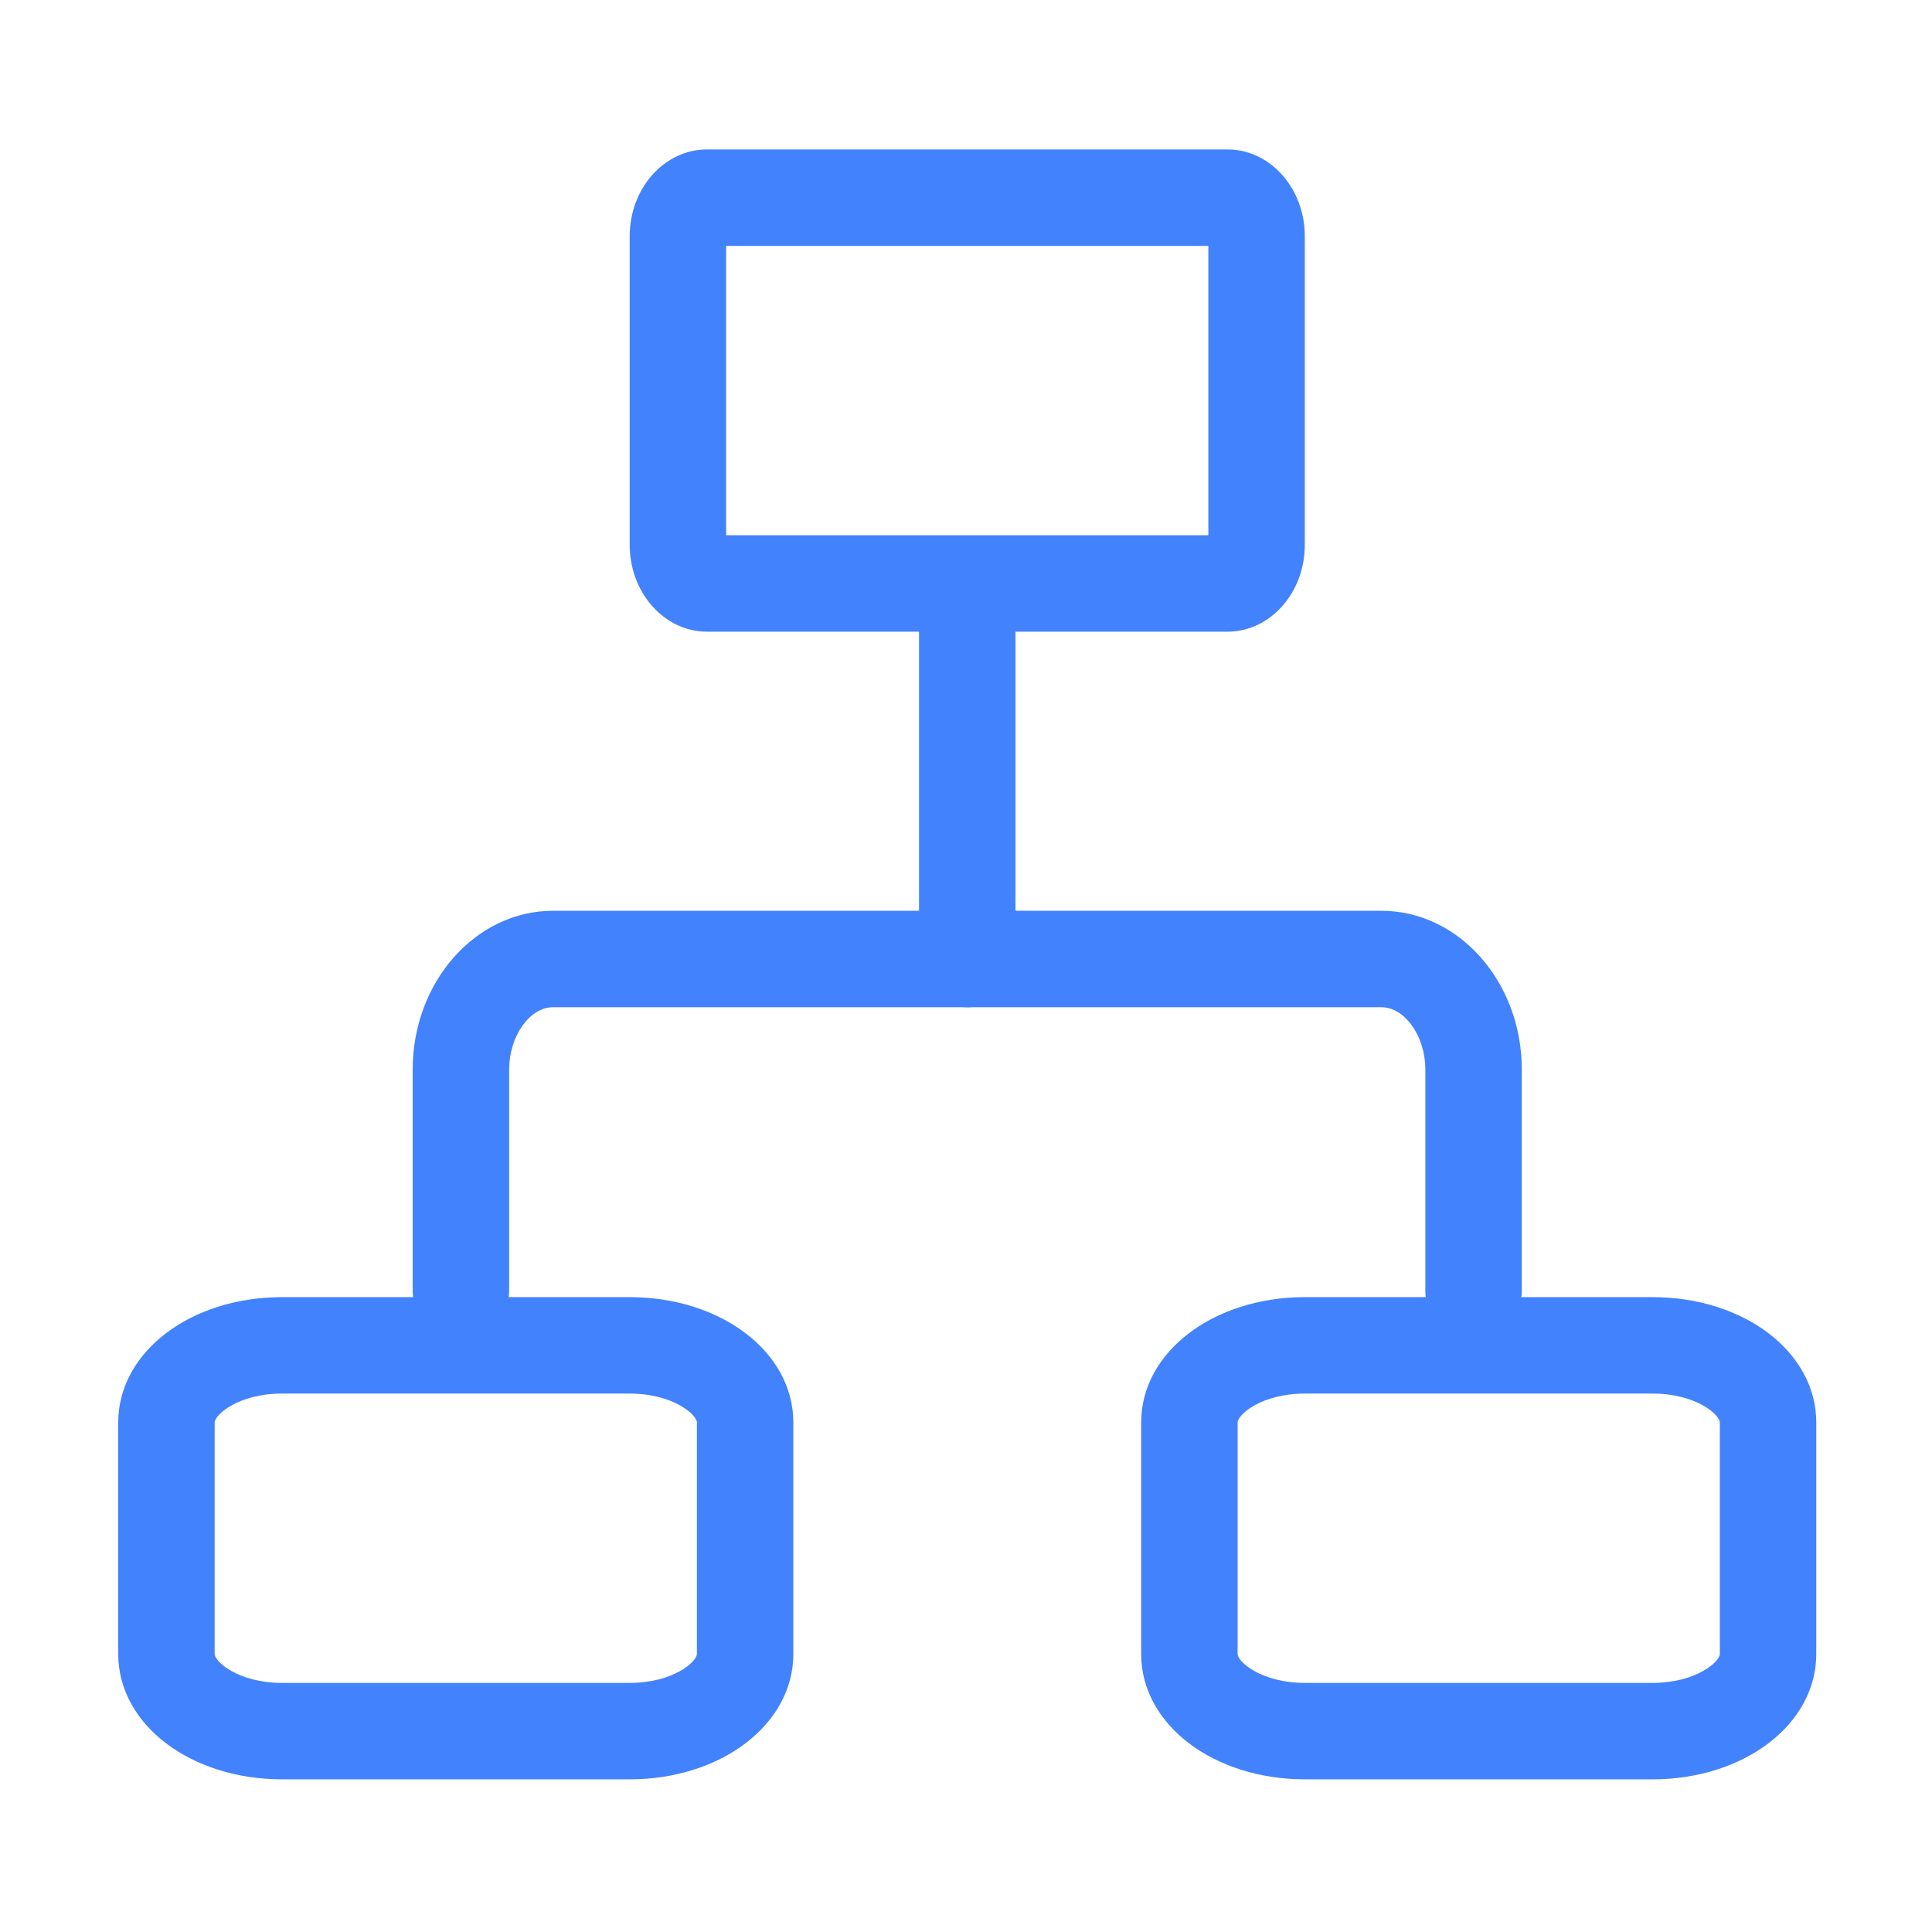
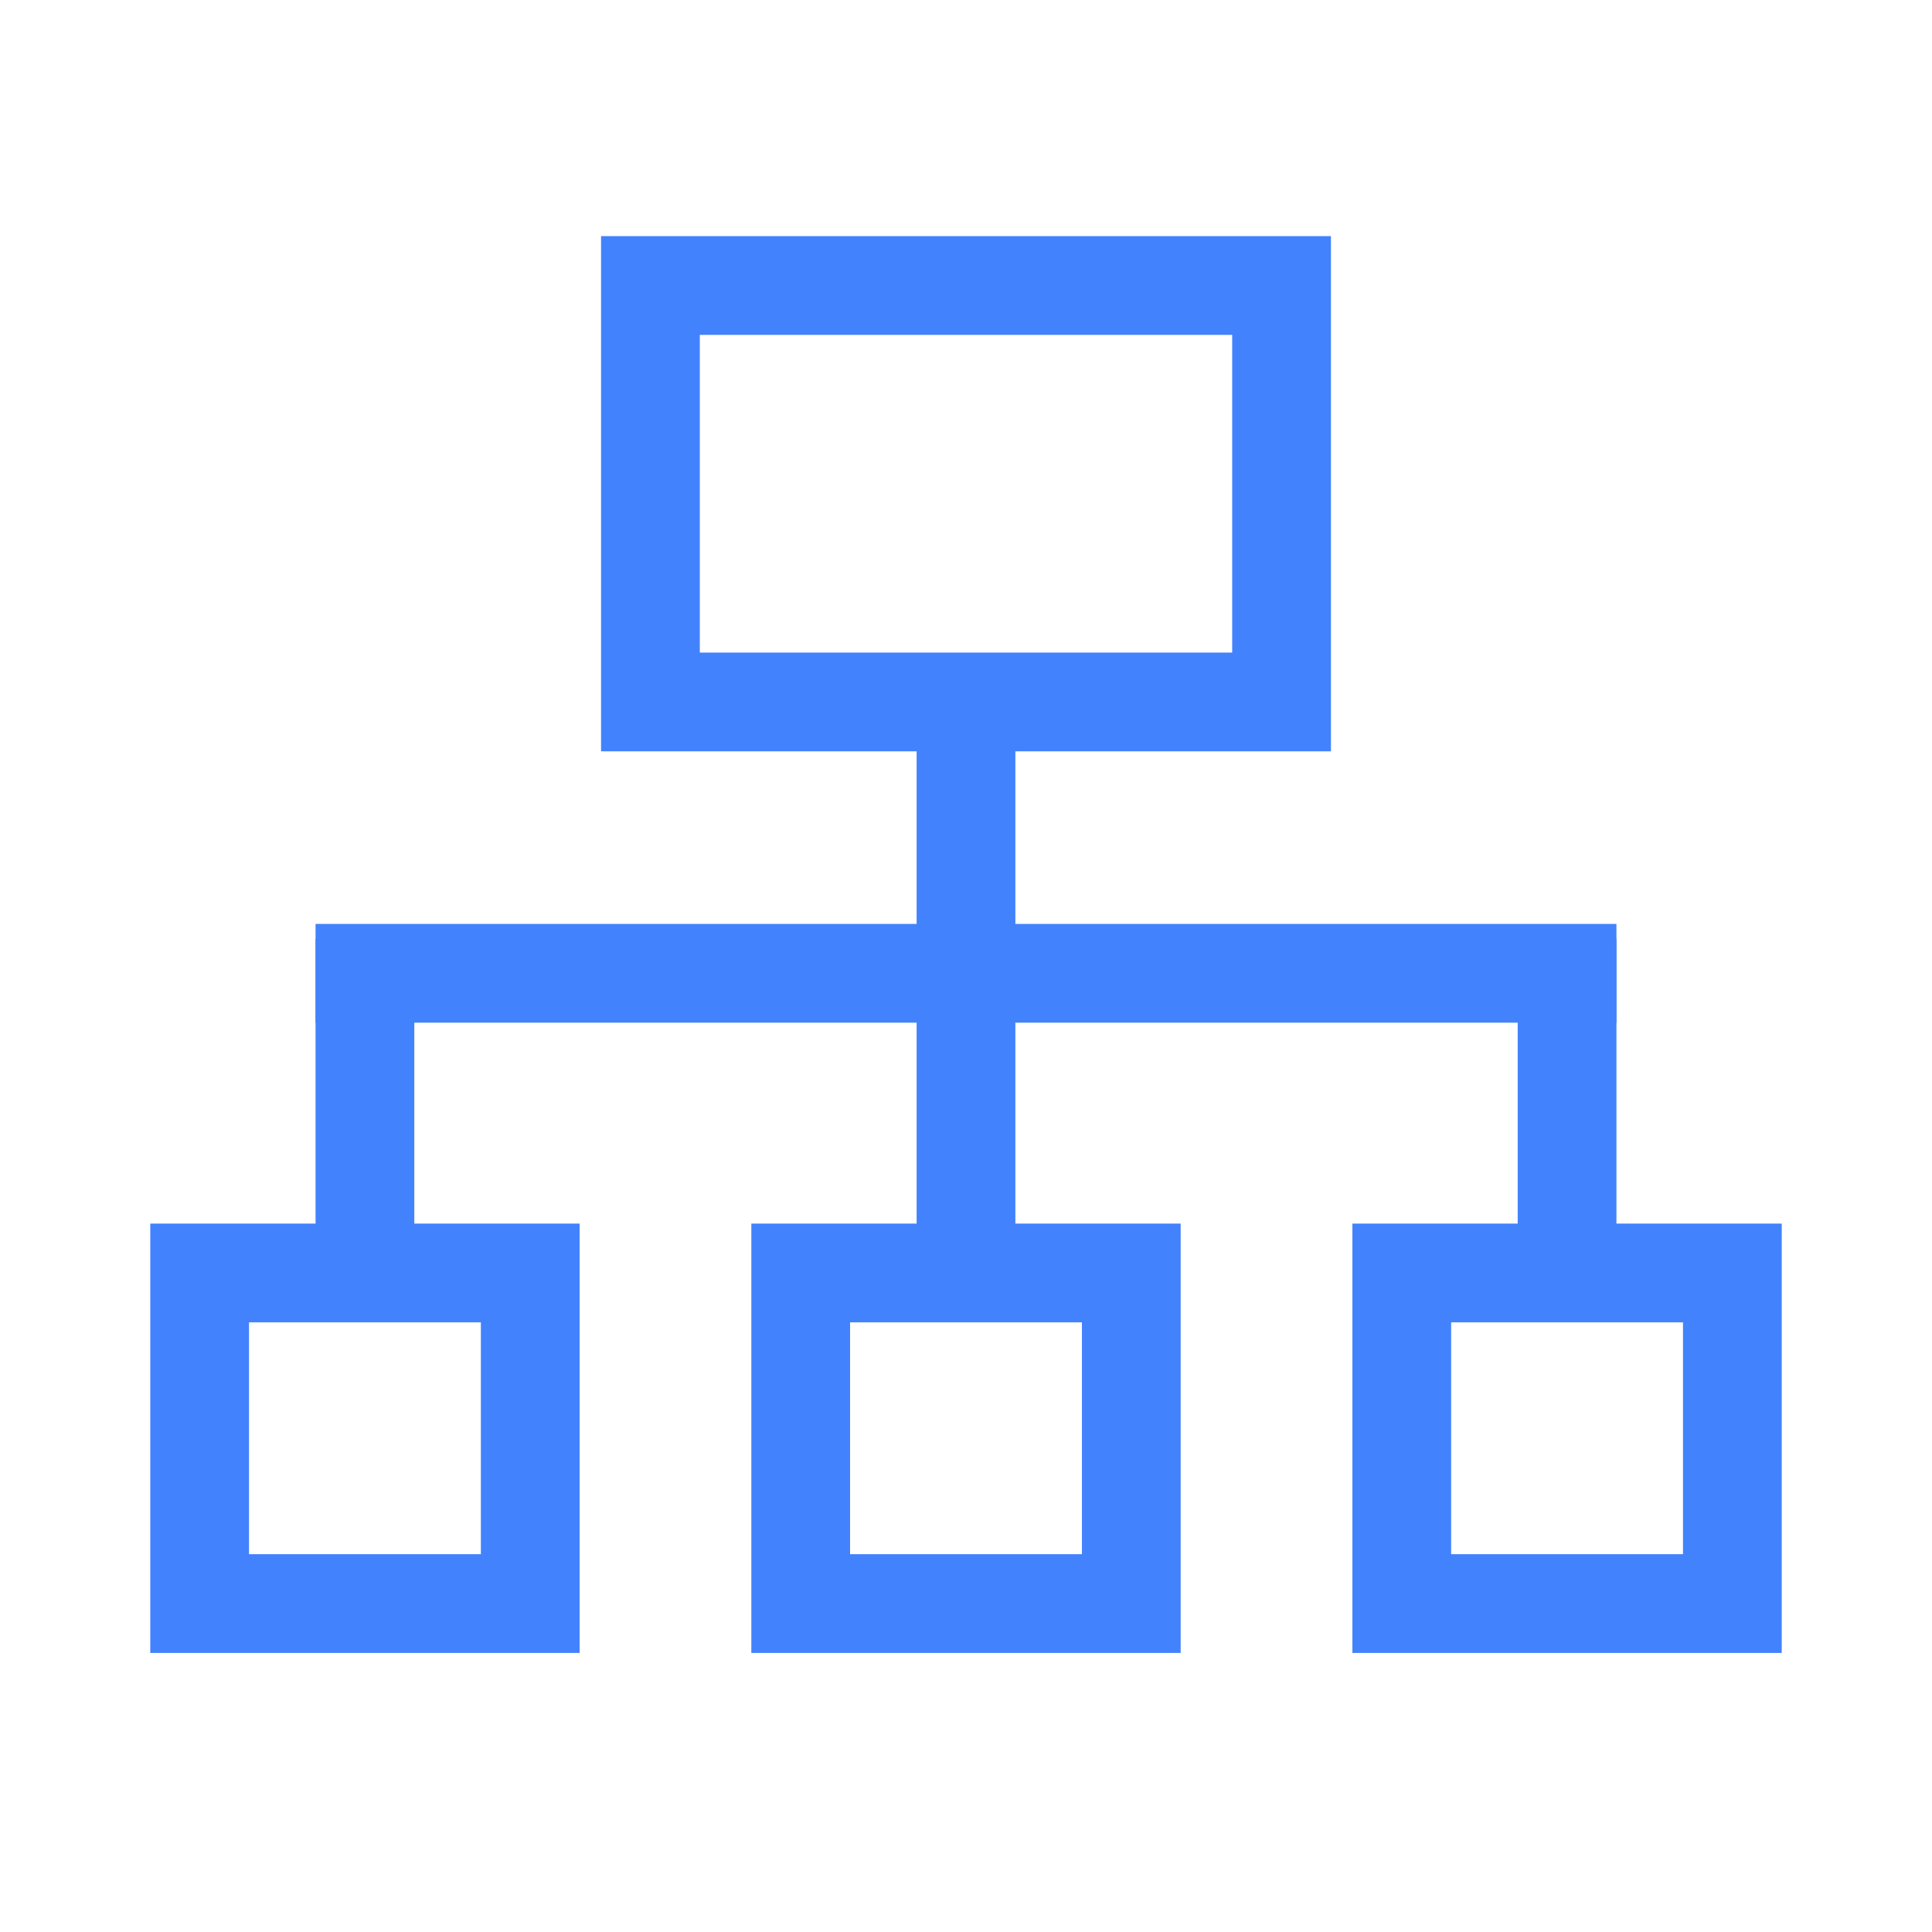
- <svg xmlns="http://www.w3.org/2000/svg" t="1658306751507" class="icon" viewBox="0 0 1024 1024" version="1.1" p-id="1852" width="128" height="128">
+ <svg xmlns="http://www.w3.org/2000/svg" t="1658309103662" class="icon" viewBox="0 0 1024 1024" version="1.1" p-id="2564" width="128" height="128">
  <defs>
    <style type="text/css">@font-face { font-family: feedback-iconfont; src: url("//at.alicdn.com/t/font_1031158_u69w8yhxdu.woff2?t=1630033759944") format("woff2"), url("//at.alicdn.com/t/font_1031158_u69w8yhxdu.woff?t=1630033759944") format("woff"), url("//at.alicdn.com/t/font_1031158_u69w8yhxdu.ttf?t=1630033759944") format("truetype"); }
</style>
  </defs>
-   <path d="M650.685 334.797h-276.03c-22.564 0-40.909-20.642-40.909-46.001V125.21c0-25.359 18.345-46.001 40.909-46.001h276.03c22.539 0 40.884 20.642 40.884 46.001v163.586c0 25.36-18.346 46.001-40.884 46.001zM384.863 283.68h255.588V130.327H384.863V283.68z m265.822-153.353h0.499-0.499zM333.595 943.092H149.567c-48.746 0-86.91-29.178-86.91-66.443V753.947c0-37.265 38.164-66.443 86.91-66.443h184.029c48.722 0 86.885 29.178 86.885 66.443v122.702c-0.001 37.265-38.164 66.443-86.886 66.443z m-184.028-204.47c-23.487 0-35.792 11.382-35.792 15.325v122.702c0 3.944 12.305 15.325 35.792 15.325h184.029c23.462 0 35.767-11.382 35.767-15.325V753.947c0-3.944-12.305-15.325-35.767-15.325H149.567zM875.747 943.092H691.743c-48.746 0-86.91-29.178-86.91-66.443V753.947c0-37.265 38.164-66.443 86.91-66.443h184.004c48.746 0 86.91 29.178 86.91 66.443v122.702c0 37.265-38.164 66.443-86.91 66.443z m-184.004-204.47c-23.487 0-35.792 11.382-35.792 15.325v122.702c0 3.944 12.305 15.325 35.792 15.325h184.004c23.487 0 35.792-11.382 35.792-15.325V753.947c0-3.944-12.305-15.325-35.792-15.325H691.743z" fill="#4282fd" p-id="1853" />
-   <path d="M781.025 709.594c-14.127 0-25.559-11.432-25.559-25.559V566.874c0-17.597-10.858-33.022-23.238-33.022H293.086c-12.38 0-23.238 15.425-23.238 33.022v117.161c0 14.127-11.432 25.559-25.559 25.559s-25.559-11.432-25.559-25.559V566.874c0-46.4 33.346-84.139 74.355-84.139h439.142c41.009 0 74.355 37.739 74.355 84.139v117.161c0.001 14.127-11.43 25.559-25.557 25.559z" fill="#4282fd" p-id="1854" />
-   <path d="M512.657 533.852c-14.127 0-25.559-11.432-25.559-25.559V332.551c0-14.127 11.432-25.559 25.559-25.559s25.559 11.432 25.559 25.559v175.742c0 14.127-11.432 25.559-25.559 25.559z" fill="#4282fd" p-id="1855" />
+   <path d="M653.084 177.493v168.391H370.916V177.493h282.169M705.422 125.156H318.578v273.067h386.844V125.156zM167.253 497.664h52.338v159.289h-52.338z" fill="#4282fd" p-id="2565" />
+   <path d="M167.253 489.7h689.493v52.338H167.253z" fill="#4282fd" p-id="2566" />
+   <path d="M485.831 383.886h52.338v284.444h-52.338zM804.409 497.664h52.338v159.289h-52.338zM254.862 700.871v122.88H131.982V700.871h122.88M307.2 648.533H79.644v227.556h227.556V648.533z" fill="#4282fd" p-id="2567" />
+   <path d="M573.44 700.871v122.88H450.56V700.871h122.88M625.778 648.533H398.222v227.556h227.556V648.533zM892.018 700.871v122.88H769.138V700.871h122.88M944.356 648.533H716.8v227.556h227.556V648.533z" fill="#4282fd" p-id="2568" />
</svg>
